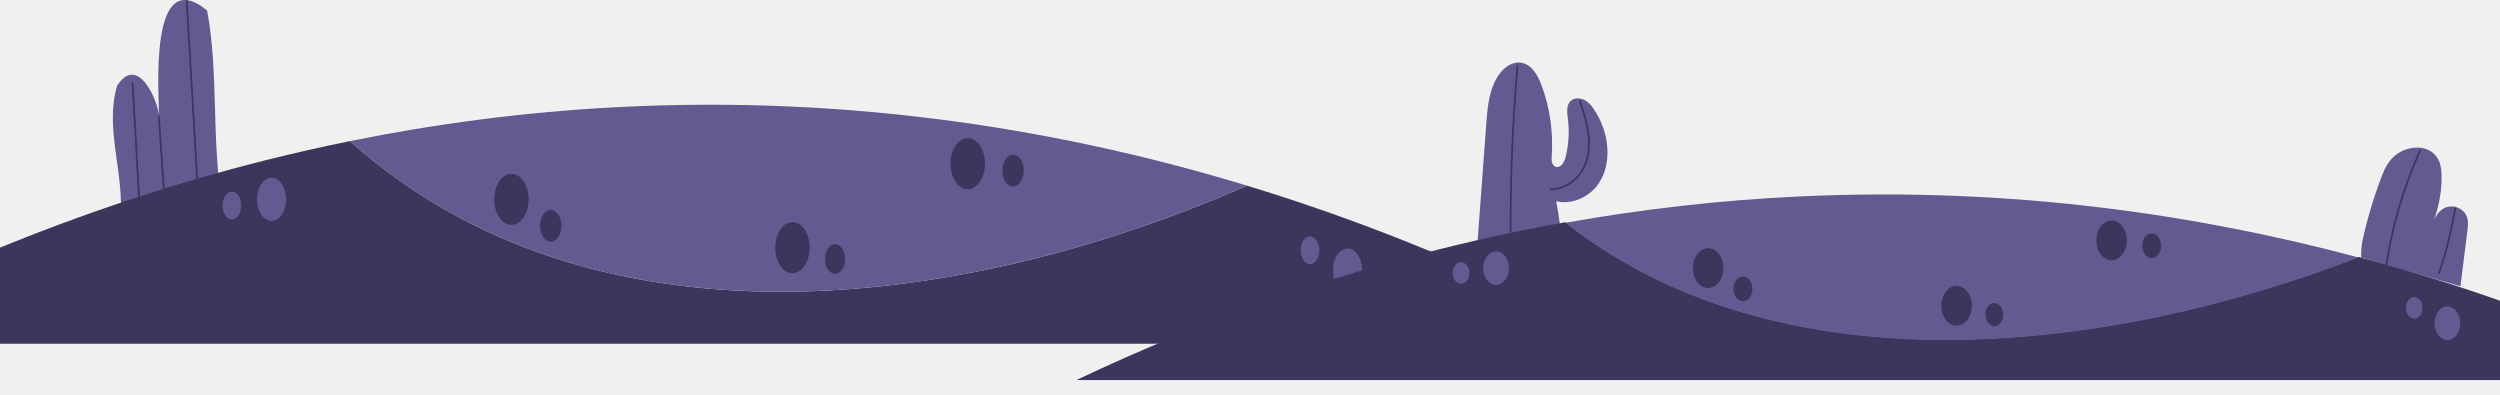
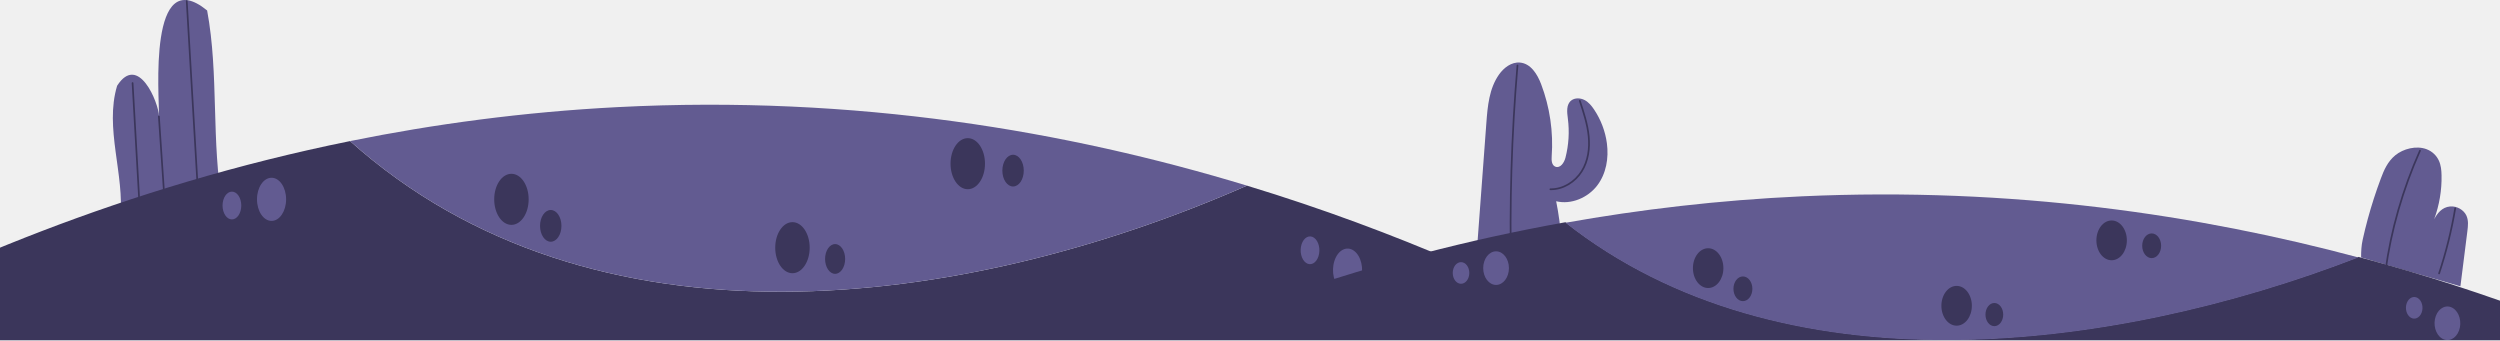
- <svg xmlns="http://www.w3.org/2000/svg" width="1440" height="227" viewBox="0 0 1440 227" fill="none">
-   <mask id="mask0_312_22895" style="mask-type:alpha" maskUnits="userSpaceOnUse" x="0" y="0" width="1440" height="227">
-     <path d="M0 0H1440V227H0V0Z" fill="white" />
+ <svg xmlns="http://www.w3.org/2000/svg" width="1440" height="196" viewBox="0 0 1440 196" fill="none">
+   <mask id="mask0_475_2986" style="mask-type:alpha" maskUnits="userSpaceOnUse" x="0" y="0" width="1440" height="196">
+     <path d="M0 0H1440V196H0V0Z" fill="white" />
  </mask>
-   <g mask="url(#mask0_312_22895)">
+   <g mask="url(#mask0_475_2986)">
    <path d="M128.315 119.038C121.497 81.611 126.202 43.06 119.306 6.029C85.2 -21.801 91.681 55.071 91.614 67.017C91.324 58.943 79.6 30.499 67.463 49.389C60.092 73.855 71.864 100.517 69.289 125.655" fill="#625B91" />
-     <path d="M76.36 47.848L80.676 123.779" stroke="#3B365B" stroke-miterlimit="10" stroke-linecap="round" />
-     <path d="M107.555 0.583L114.551 119.654" stroke="#3B365B" stroke-miterlimit="10" stroke-linecap="round" />
+     <path d="M76.36 47.849L80.676 123.779" stroke="#3B365B" stroke-miterlimit="10" stroke-linecap="round" />
+     <path d="M107.555 0.583L114.551 119.653" stroke="#3B365B" stroke-miterlimit="10" stroke-linecap="round" />
    <path d="M91.518 67.067L94.871 116.738" stroke="#3B365B" stroke-miterlimit="10" stroke-linecap="round" />
-     <path d="M936 198C879.159 167.452 805.641 133.477 718.233 106.918C554.18 178.97 341.544 206.422 201.625 81.266C71.793 107.556 -36.242 154.493 -117 198C234 198 585 198 936 198Z" fill="#3B365B" />
-     <path d="M148.033 114.814C148.033 121.677 151.786 127.239 156.416 127.239C161.045 127.239 164.798 121.677 164.798 114.814C164.798 107.952 161.045 102.39 156.416 102.39C151.786 102.39 148.033 107.952 148.033 114.814Z" fill="#625B91" />
+     <path d="M936 198C879.159 167.452 805.641 133.477 718.233 106.919C554.18 178.971 341.544 206.422 201.625 81.267C71.793 107.556 -36.242 154.493 -117 198C234 198 585 198 936 198Z" fill="#3B365B" />
+     <path d="M148.033 114.815C148.033 121.677 151.786 127.239 156.416 127.239C161.045 127.239 164.798 121.677 164.798 114.815C164.798 107.952 161.045 102.39 156.416 102.39C151.786 102.39 148.033 107.952 148.033 114.815Z" fill="#625B91" />
    <path d="M133.581 126.384C136.562 126.384 138.978 122.803 138.978 118.385C138.978 113.967 136.562 110.386 133.581 110.386C130.601 110.386 128.185 113.967 128.185 118.385C128.185 122.803 130.601 126.384 133.581 126.384Z" fill="#625B91" />
-     <path d="M768.645 150.222C766.64 156.408 768.399 163.83 772.571 166.801C776.745 169.772 781.752 167.166 783.757 160.981C785.761 154.795 784.003 147.373 779.83 144.402C775.656 141.429 770.649 144.035 768.645 150.222Z" fill="#625B91" />
-     <path d="M749.709 140.701C748.419 144.684 749.551 149.461 752.236 151.374C754.922 153.287 758.146 151.609 759.436 147.629C760.727 143.646 759.595 138.869 756.91 136.956C754.224 135.043 751 136.719 749.709 140.701Z" fill="#625B91" />
-     <path d="M718.232 106.918C615.163 75.601 492.776 54.596 355.574 61.706C301.405 64.514 250.013 71.466 201.625 81.264C341.543 206.419 554.18 178.97 718.232 106.918Z" fill="#625B91" />
-     <path d="M304.507 114.815C304.507 122.939 300.065 129.523 294.584 129.523C289.103 129.523 284.66 122.936 284.66 114.815C284.66 106.69 289.104 100.106 294.584 100.106C300.065 100.106 304.507 106.69 304.507 114.815Z" fill="#3B365B" />
+     <path d="M768.645 150.222C766.64 156.409 768.399 163.83 772.571 166.801C776.745 169.773 781.752 167.166 783.757 160.982C785.761 154.795 784.003 147.374 779.83 144.403C775.656 141.429 770.649 144.036 768.645 150.222Z" fill="#625B91" />
+     <path d="M749.709 140.702C748.419 144.685 749.551 149.462 752.236 151.375C754.922 153.288 758.146 151.609 759.436 147.629C760.727 143.646 759.595 138.87 756.91 136.957C754.224 135.044 751 136.719 749.709 140.702Z" fill="#625B91" />
+     <path d="M718.232 106.919C615.163 75.601 492.776 54.596 355.574 61.707C301.405 64.515 250.013 71.467 201.625 81.264C341.543 206.419 554.18 178.971 718.232 106.919Z" fill="#625B91" />
+     <path d="M304.507 114.815C304.507 122.939 300.065 129.524 294.584 129.524C289.103 129.524 284.66 122.937 284.66 114.815C284.66 106.691 289.104 100.106 294.584 100.106C300.065 100.106 304.507 106.691 304.507 114.815Z" fill="#3B365B" />
    <path d="M567.356 94.282C567.356 102.406 562.912 108.993 557.431 108.993C551.95 108.993 547.508 102.406 547.508 94.282C547.508 86.157 551.952 79.573 557.431 79.573C562.914 79.57 567.356 86.157 567.356 94.282Z" fill="#3B365B" />
    <path d="M466.38 142.664C466.38 150.788 461.936 157.373 456.457 157.373C450.976 157.373 446.533 150.788 446.533 142.664C446.533 134.54 450.976 127.953 456.457 127.953C461.936 127.953 466.38 134.54 466.38 142.664Z" fill="#3B365B" />
    <path d="M481.026 157.733C484.219 157.733 486.807 153.896 486.807 149.164C486.807 144.431 484.219 140.594 481.026 140.594C477.833 140.594 475.244 144.431 475.244 149.164C475.244 153.896 477.833 157.733 481.026 157.733Z" fill="#3B365B" />
    <path d="M323.393 130.096C323.393 135.144 320.632 139.236 317.227 139.236C313.821 139.236 311.061 135.144 311.061 130.096C311.061 125.048 313.821 120.956 317.227 120.956C320.632 120.956 323.393 125.048 323.393 130.096Z" fill="#3B365B" />
    <path d="M583.522 107.42C586.927 107.42 589.688 103.328 589.688 98.28C589.688 93.232 586.927 89.14 583.522 89.14C580.116 89.14 577.355 93.232 577.355 98.28C577.355 103.328 580.116 107.42 583.522 107.42Z" fill="#3B365B" />
    <path d="M850 153.419C852.048 125.891 854.093 98.363 856.142 70.835C856.861 61.157 857.754 50.981 863.439 42.926C866.175 39.045 870.567 35.629 875.459 36.032C881.759 36.553 885.545 42.823 887.69 48.478C892.72 61.741 894.803 76.009 893.77 90.073C893.603 92.332 893.744 95.22 895.965 96.035C898.738 97.053 900.965 93.676 901.679 90.93C903.593 83.545 904.07 75.828 903.078 68.281C902.598 64.609 902.054 60.197 905.07 57.858C907.162 56.236 910.331 56.384 912.701 57.616C915.071 58.851 916.777 60.971 918.226 63.138C922.135 68.993 924.663 75.675 925.573 82.557C926.693 91.025 925.213 100.076 919.905 106.961C914.597 113.843 905.044 118.035 896.351 115.91C899.324 130.698 900.316 145.842 899.291 160.866" fill="#625B91" />
-     <path d="M874.064 37.746C870.646 77.767 869.432 117.96 870.429 158.104" stroke="#3B365B" stroke-miterlimit="10" stroke-linecap="round" />
+     <path d="M874.064 37.746C870.646 77.766 869.432 117.96 870.429 158.103" stroke="#3B365B" stroke-miterlimit="10" stroke-linecap="round" />
    <path d="M909.975 58.089C912.175 64.757 914.39 71.483 915.078 78.44C915.765 85.397 914.817 92.694 911.052 98.694C907.286 104.694 900.377 109.159 893.027 109.02" stroke="#3B365B" stroke-miterlimit="10" stroke-linecap="round" />
    <path d="M1360 148.28C1360 144.688 1360.13 141.553 1360.93 137.959C1361.81 133.979 1362.78 130.012 1363.86 126.058C1365.98 118.264 1368.48 110.525 1371.35 102.864C1373.14 98.063 1375.21 93.12 1379.7 89.43C1384.18 85.741 1391.77 83.683 1397.71 85.942C1401.13 87.24 1403.5 89.757 1404.76 92.465C1406.02 95.171 1406.27 98.079 1406.33 100.943C1406.52 109.483 1405.08 118.04 1402.09 126.284C1403.8 123.004 1406.54 119.349 1411.22 118.924C1415.33 118.549 1419.11 121.05 1420.54 123.95C1421.97 126.851 1421.6 130.049 1421.21 133.125C1419.87 143.722 1418.54 154.318 1417.2 164.912" fill="#625B91" />
    <path d="M1393.91 86.783C1383.93 109.238 1377.25 132.515 1374.04 156.055" stroke="#3B365B" stroke-miterlimit="10" stroke-linecap="round" />
-     <path d="M1414.2 120.016C1412.09 132.632 1408.99 145.156 1404.91 157.498" stroke="#3B365B" stroke-miterlimit="10" stroke-linecap="round" />
+     <path d="M1414.2 120.017C1412.09 132.632 1408.99 145.156 1404.91 157.499" stroke="#3B365B" stroke-miterlimit="10" stroke-linecap="round" />
    <path d="M1551 218.914C1500.74 195.123 1435.74 168.662 1358.46 147.978C1213.42 204.093 1025.42 225.473 901.71 128C786.92 148.475 691.401 185.03 620 218.914C930.333 218.914 1240.67 218.914 1551 218.914Z" fill="#3B365B" />
    <path d="M854.326 154.441C854.326 159.786 857.644 164.118 861.737 164.118C865.831 164.118 869.149 159.786 869.149 154.441C869.149 149.097 865.831 144.765 861.737 144.765C857.644 144.765 854.326 149.097 854.326 154.441Z" fill="#625B91" />
-     <path d="M841.549 163.452C844.184 163.452 846.32 160.663 846.32 157.222C846.32 153.782 844.184 150.993 841.549 150.993C838.914 150.993 836.777 153.782 836.777 157.222C836.777 160.663 838.914 163.452 841.549 163.452Z" fill="#625B91" />
+     <path d="M841.549 163.452C844.184 163.452 846.32 160.663 846.32 157.223C846.32 153.782 844.184 150.993 841.549 150.993C838.914 150.993 836.777 153.782 836.777 157.223C836.777 160.663 838.914 163.452 841.549 163.452Z" fill="#625B91" />
    <path d="M1403.03 182.017C1401.26 186.835 1402.82 192.615 1406.51 194.929C1410.2 197.243 1414.62 195.213 1416.4 190.397C1418.17 185.579 1416.61 179.799 1412.92 177.485C1409.23 175.169 1404.81 177.199 1403.03 182.017Z" fill="#625B91" />
    <path d="M1386.29 174.602C1385.15 177.704 1386.15 181.424 1388.53 182.914C1390.9 184.404 1393.75 183.097 1394.89 179.997C1396.03 176.896 1395.03 173.175 1392.66 171.685C1390.28 170.195 1387.43 171.501 1386.29 174.602Z" fill="#625B91" />
    <path d="M1358.46 148.292C1267.34 123.901 1159.13 107.542 1037.82 113.08C989.93 115.267 944.491 120.681 901.71 128.312C1025.42 225.784 1213.42 204.407 1358.46 148.292Z" fill="#625B91" />
    <path d="M992.672 154.441C992.672 160.768 988.744 165.897 983.898 165.897C979.052 165.897 975.124 160.767 975.124 154.441C975.124 148.114 979.053 142.986 983.898 142.986C988.744 142.986 992.672 148.114 992.672 154.441Z" fill="#3B365B" />
    <path d="M1225.07 138.45C1225.07 144.777 1221.14 149.907 1216.29 149.907C1211.45 149.907 1207.52 144.777 1207.52 138.45C1207.52 132.123 1211.45 126.995 1216.29 126.995C1221.14 126.993 1225.07 132.123 1225.07 138.45Z" fill="#3B365B" />
-     <path d="M1135.79 176.131C1135.79 182.458 1131.86 187.586 1127.02 187.586C1122.17 187.586 1118.24 182.458 1118.24 176.131C1118.24 169.804 1122.17 164.674 1127.02 164.674C1131.86 164.674 1135.79 169.804 1135.79 176.131Z" fill="#3B365B" />
+     <path d="M1135.79 176.131C1135.79 182.458 1131.86 187.587 1127.02 187.587C1122.17 187.587 1118.24 182.458 1118.24 176.131C1118.24 169.804 1122.17 164.674 1127.02 164.674C1131.86 164.674 1135.79 169.804 1135.79 176.131Z" fill="#3B365B" />
    <path d="M1148.74 187.867C1151.56 187.867 1153.85 184.879 1153.85 181.193C1153.85 177.507 1151.56 174.519 1148.74 174.519C1145.92 174.519 1143.63 177.507 1143.63 181.193C1143.63 184.879 1145.92 187.867 1148.74 187.867Z" fill="#3B365B" />
    <path d="M1009.37 166.343C1009.37 170.274 1006.93 173.461 1003.92 173.461C1000.91 173.461 998.465 170.274 998.465 166.343C998.465 162.412 1000.91 159.225 1003.92 159.225C1006.93 159.225 1009.37 162.412 1009.37 166.343Z" fill="#3B365B" />
    <path d="M1239.36 148.682C1242.37 148.682 1244.81 145.495 1244.81 141.564C1244.81 137.633 1242.37 134.446 1239.36 134.446C1236.35 134.446 1233.91 137.633 1233.91 141.564C1233.91 145.495 1236.35 148.682 1239.36 148.682Z" fill="#3B365B" />
  </g>
</svg>
